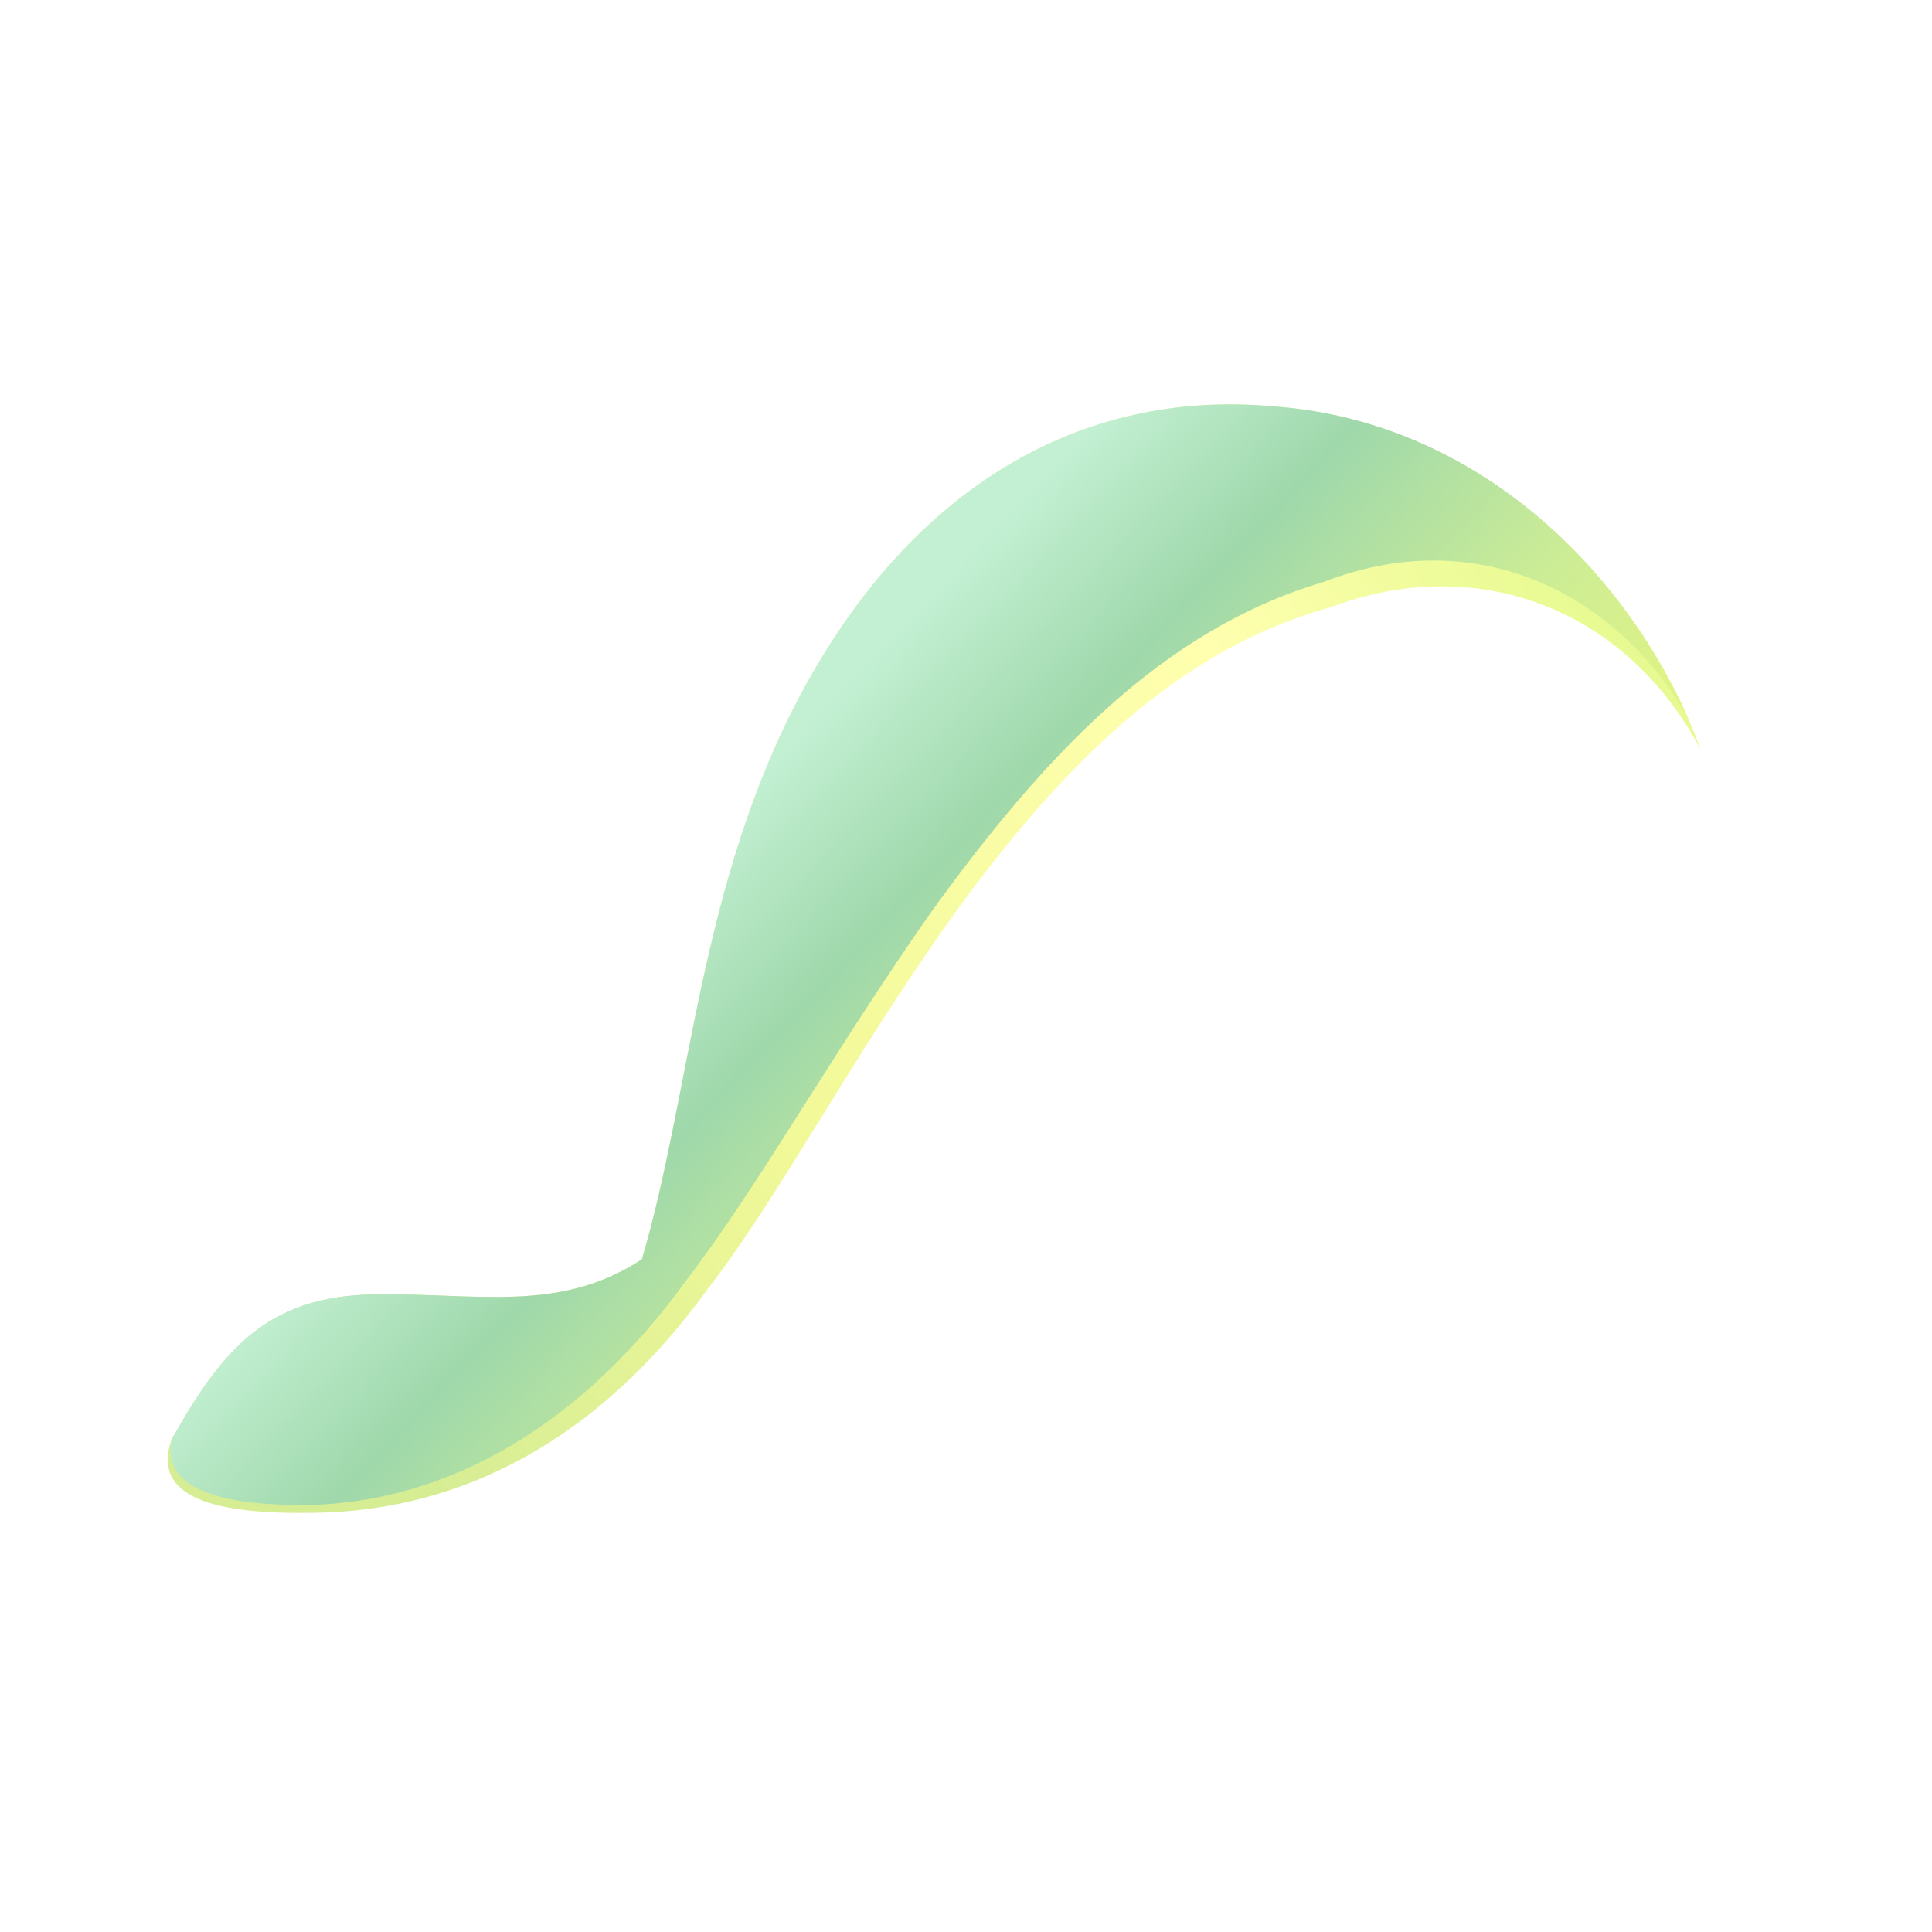
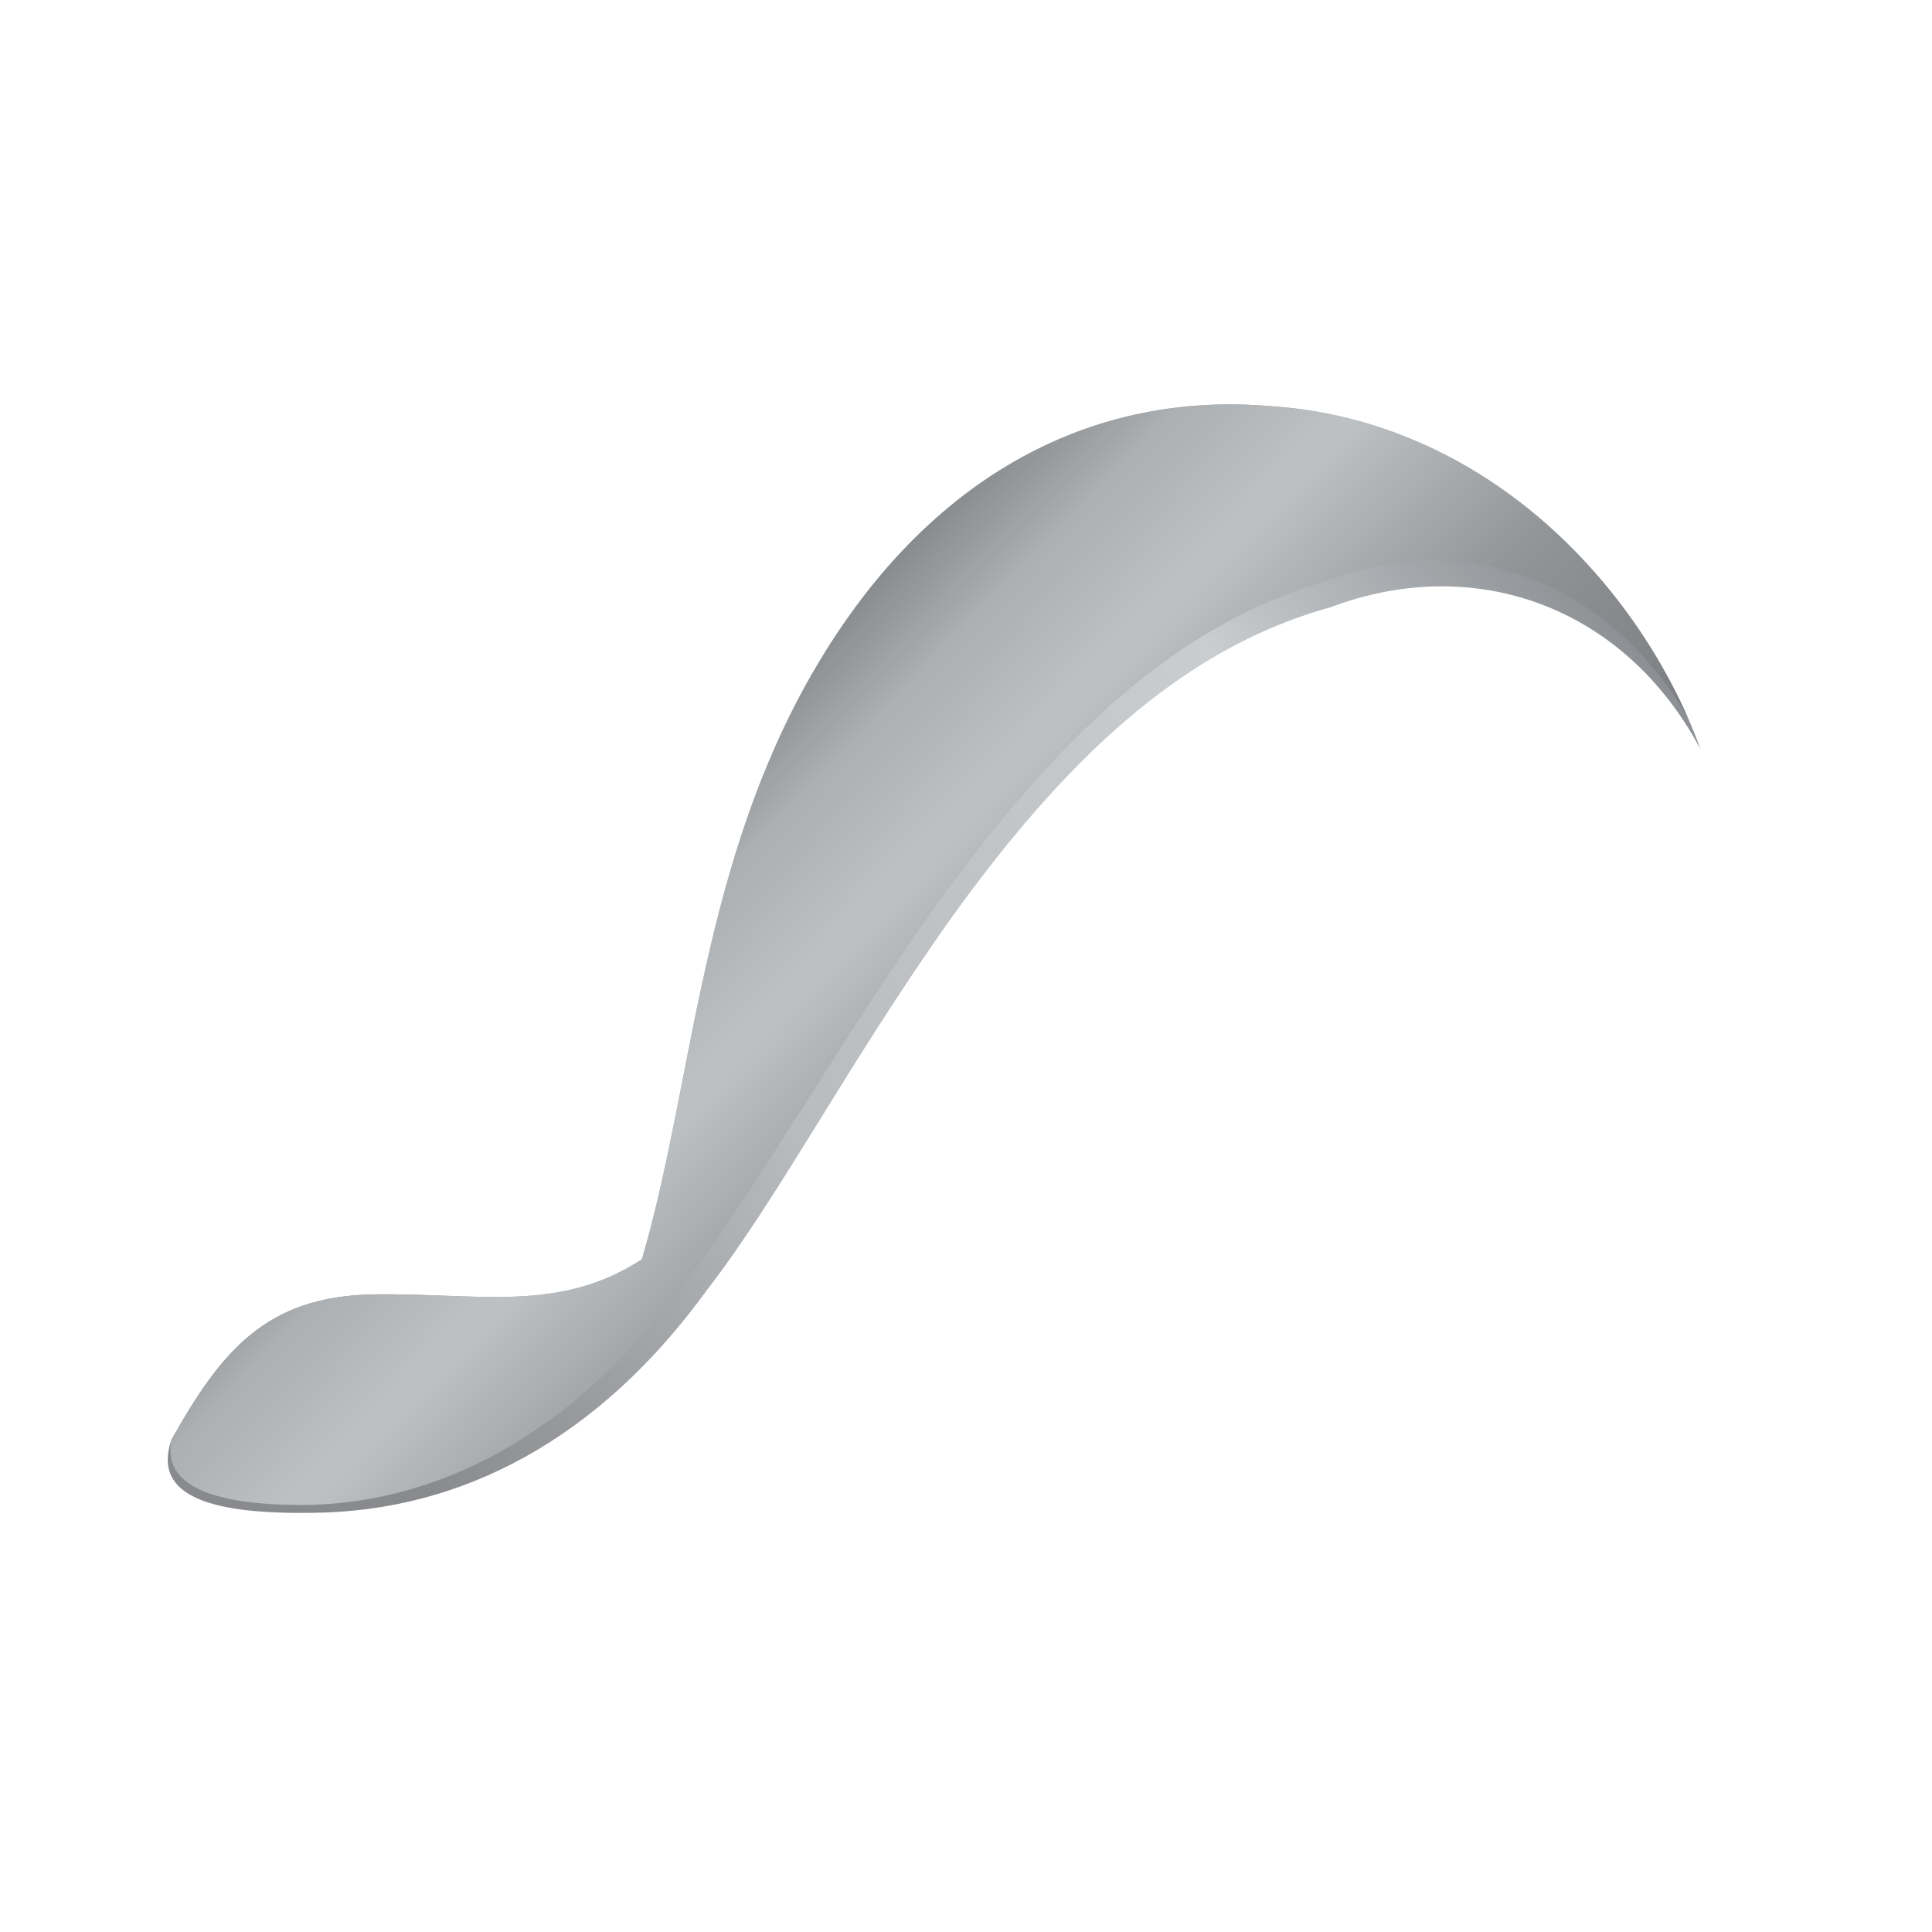
<svg xmlns="http://www.w3.org/2000/svg" width="1024" height="1024" viewBox="0 0 1024 1024">
  <defs>
    <linearGradient id="edge" x1="260" y1="917" x2="990" y2="338" gradientUnits="userSpaceOnUse">
-       <stop stop-color="#d6ed94" />
-       <stop offset=".35" stop-color="#f2f998" />
-       <stop offset=".77" stop-color="#ffffaf" />
-       <stop offset="1" stop-color="#e6fa90" />
+       <stop offset="0" stop-color="#808285" />
+       <stop offset=".35" stop-color="#B4B7BA" />
+       <stop offset=".77" stop-color="#C5C9CC" />
+       <stop offset="1" stop-color="#82868A" />
    </linearGradient>
-     <linearGradient id="face" x1="568" y1="412" x2="880" y2="708" gradientUnits="userSpaceOnUse">
-       <stop stop-color="#c3f0d3" />
-       <stop offset=".28" stop-color="#9fd8ab" />
-       <stop offset=".62" stop-color="#cbec96" />
-       <stop offset="1" stop-color="#e8f67e" />
+     <linearGradient id="face" x1="510" y1="378" x2="838" y2="694" gradientUnits="userSpaceOnUse">
+       <stop offset="0" stop-color="#6B6E71" />
+       <stop offset=".21" stop-color="#A6AAAD" />
+       <stop offset=".39" stop-color="#B9BDC0" />
+       <stop offset=".69" stop-color="#8A8D90" />
+       <stop offset="1" stop-color="#737578" />
    </linearGradient>
  </defs>
-   <g transform="translate(-13 -6) scale(.845)">
+   <g opacity=".93" transform="translate(-13 -6) scale(.845)">
    <path fill="url(#edge)" d="       M 123,910 C 154,855 182,820 250,819 C 315,818 366,831 418,797       C 449,692 454,560 519,440 C 588,313 693,251 814,262       C 944,271 1044,372 1082,477 C 1034,387 940,354 850,388       C 755,414 681,487 612,583 C 548,673 504,758 459,816       C 391,910 305,955 212,956 C 151,957 110,947 123,910 Z" />
    <path fill="url(#face)" d="       M 123,910 C 154,855 182,820 250,819 C 315,818 366,831 418,797       C 449,692 454,560 519,440 C 588,313 693,251 814,262       C 929,270 1025,349 1074,457 C 1025,373 936,337 846,372       C 744,402 670,482 601,577 C 539,665 492,750 446,810       C 380,901 298,948 212,951 C 159,952 116,943 123,910 Z" />
  </g>
</svg>
